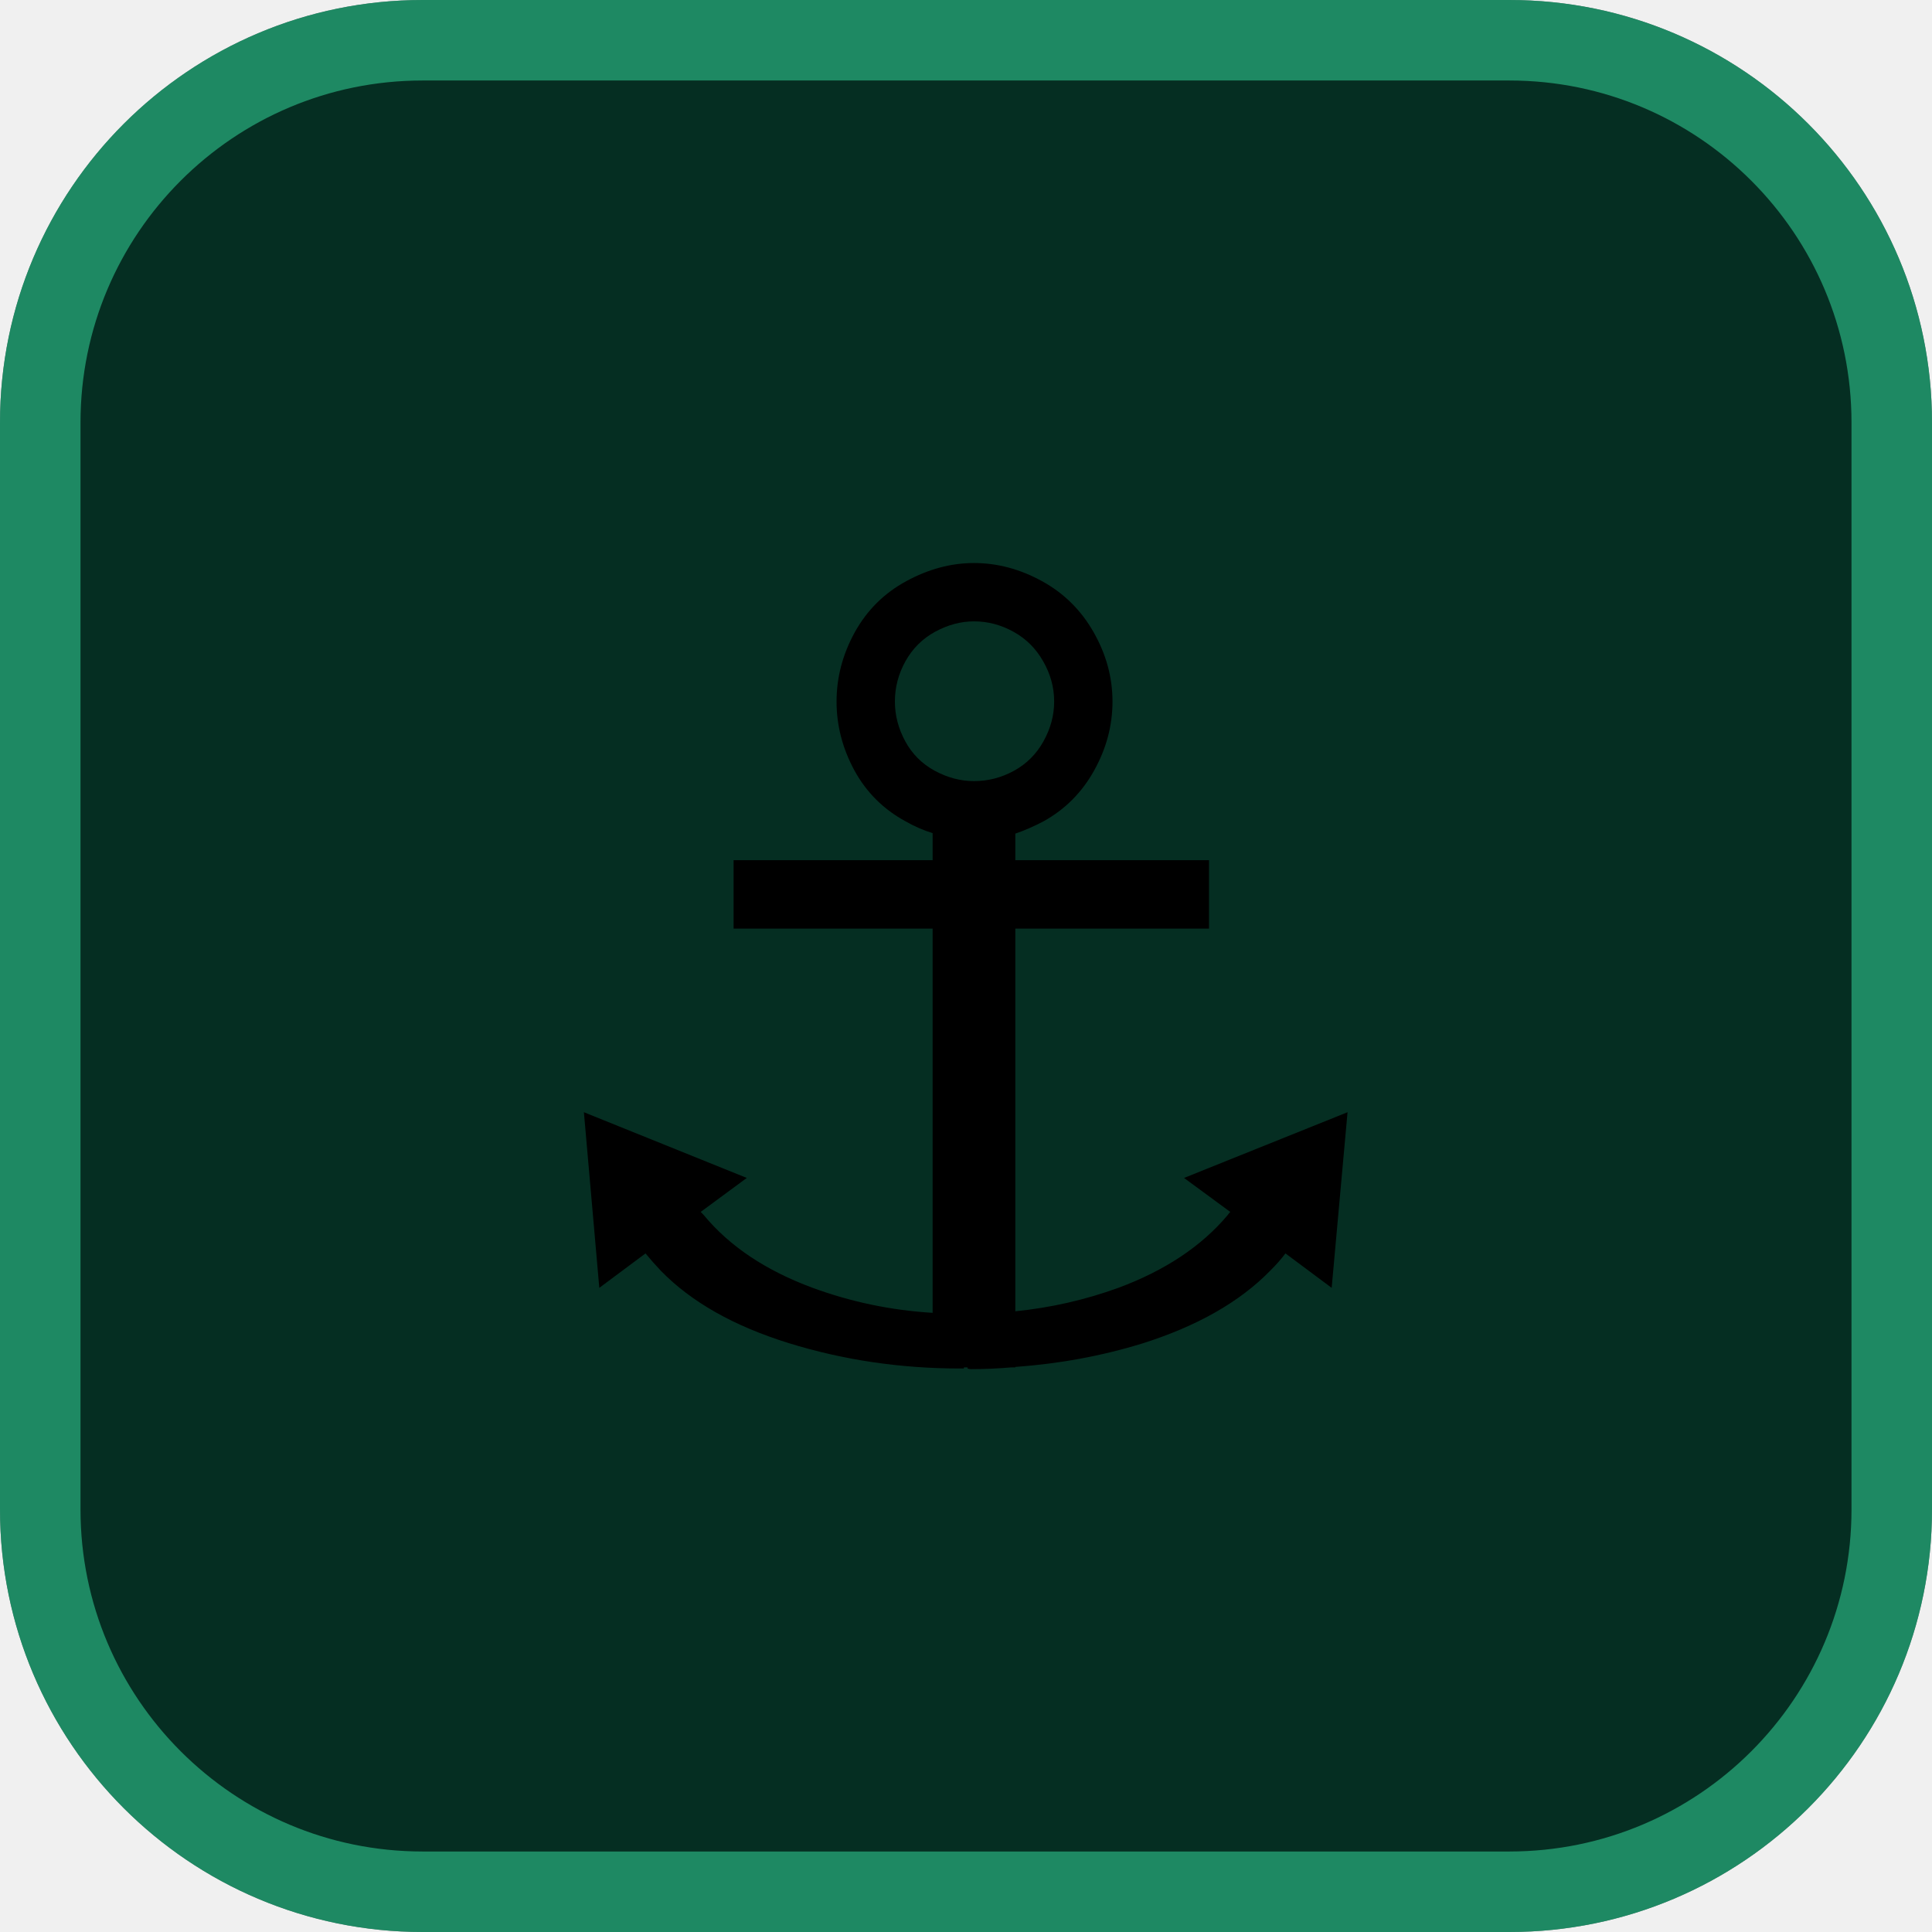
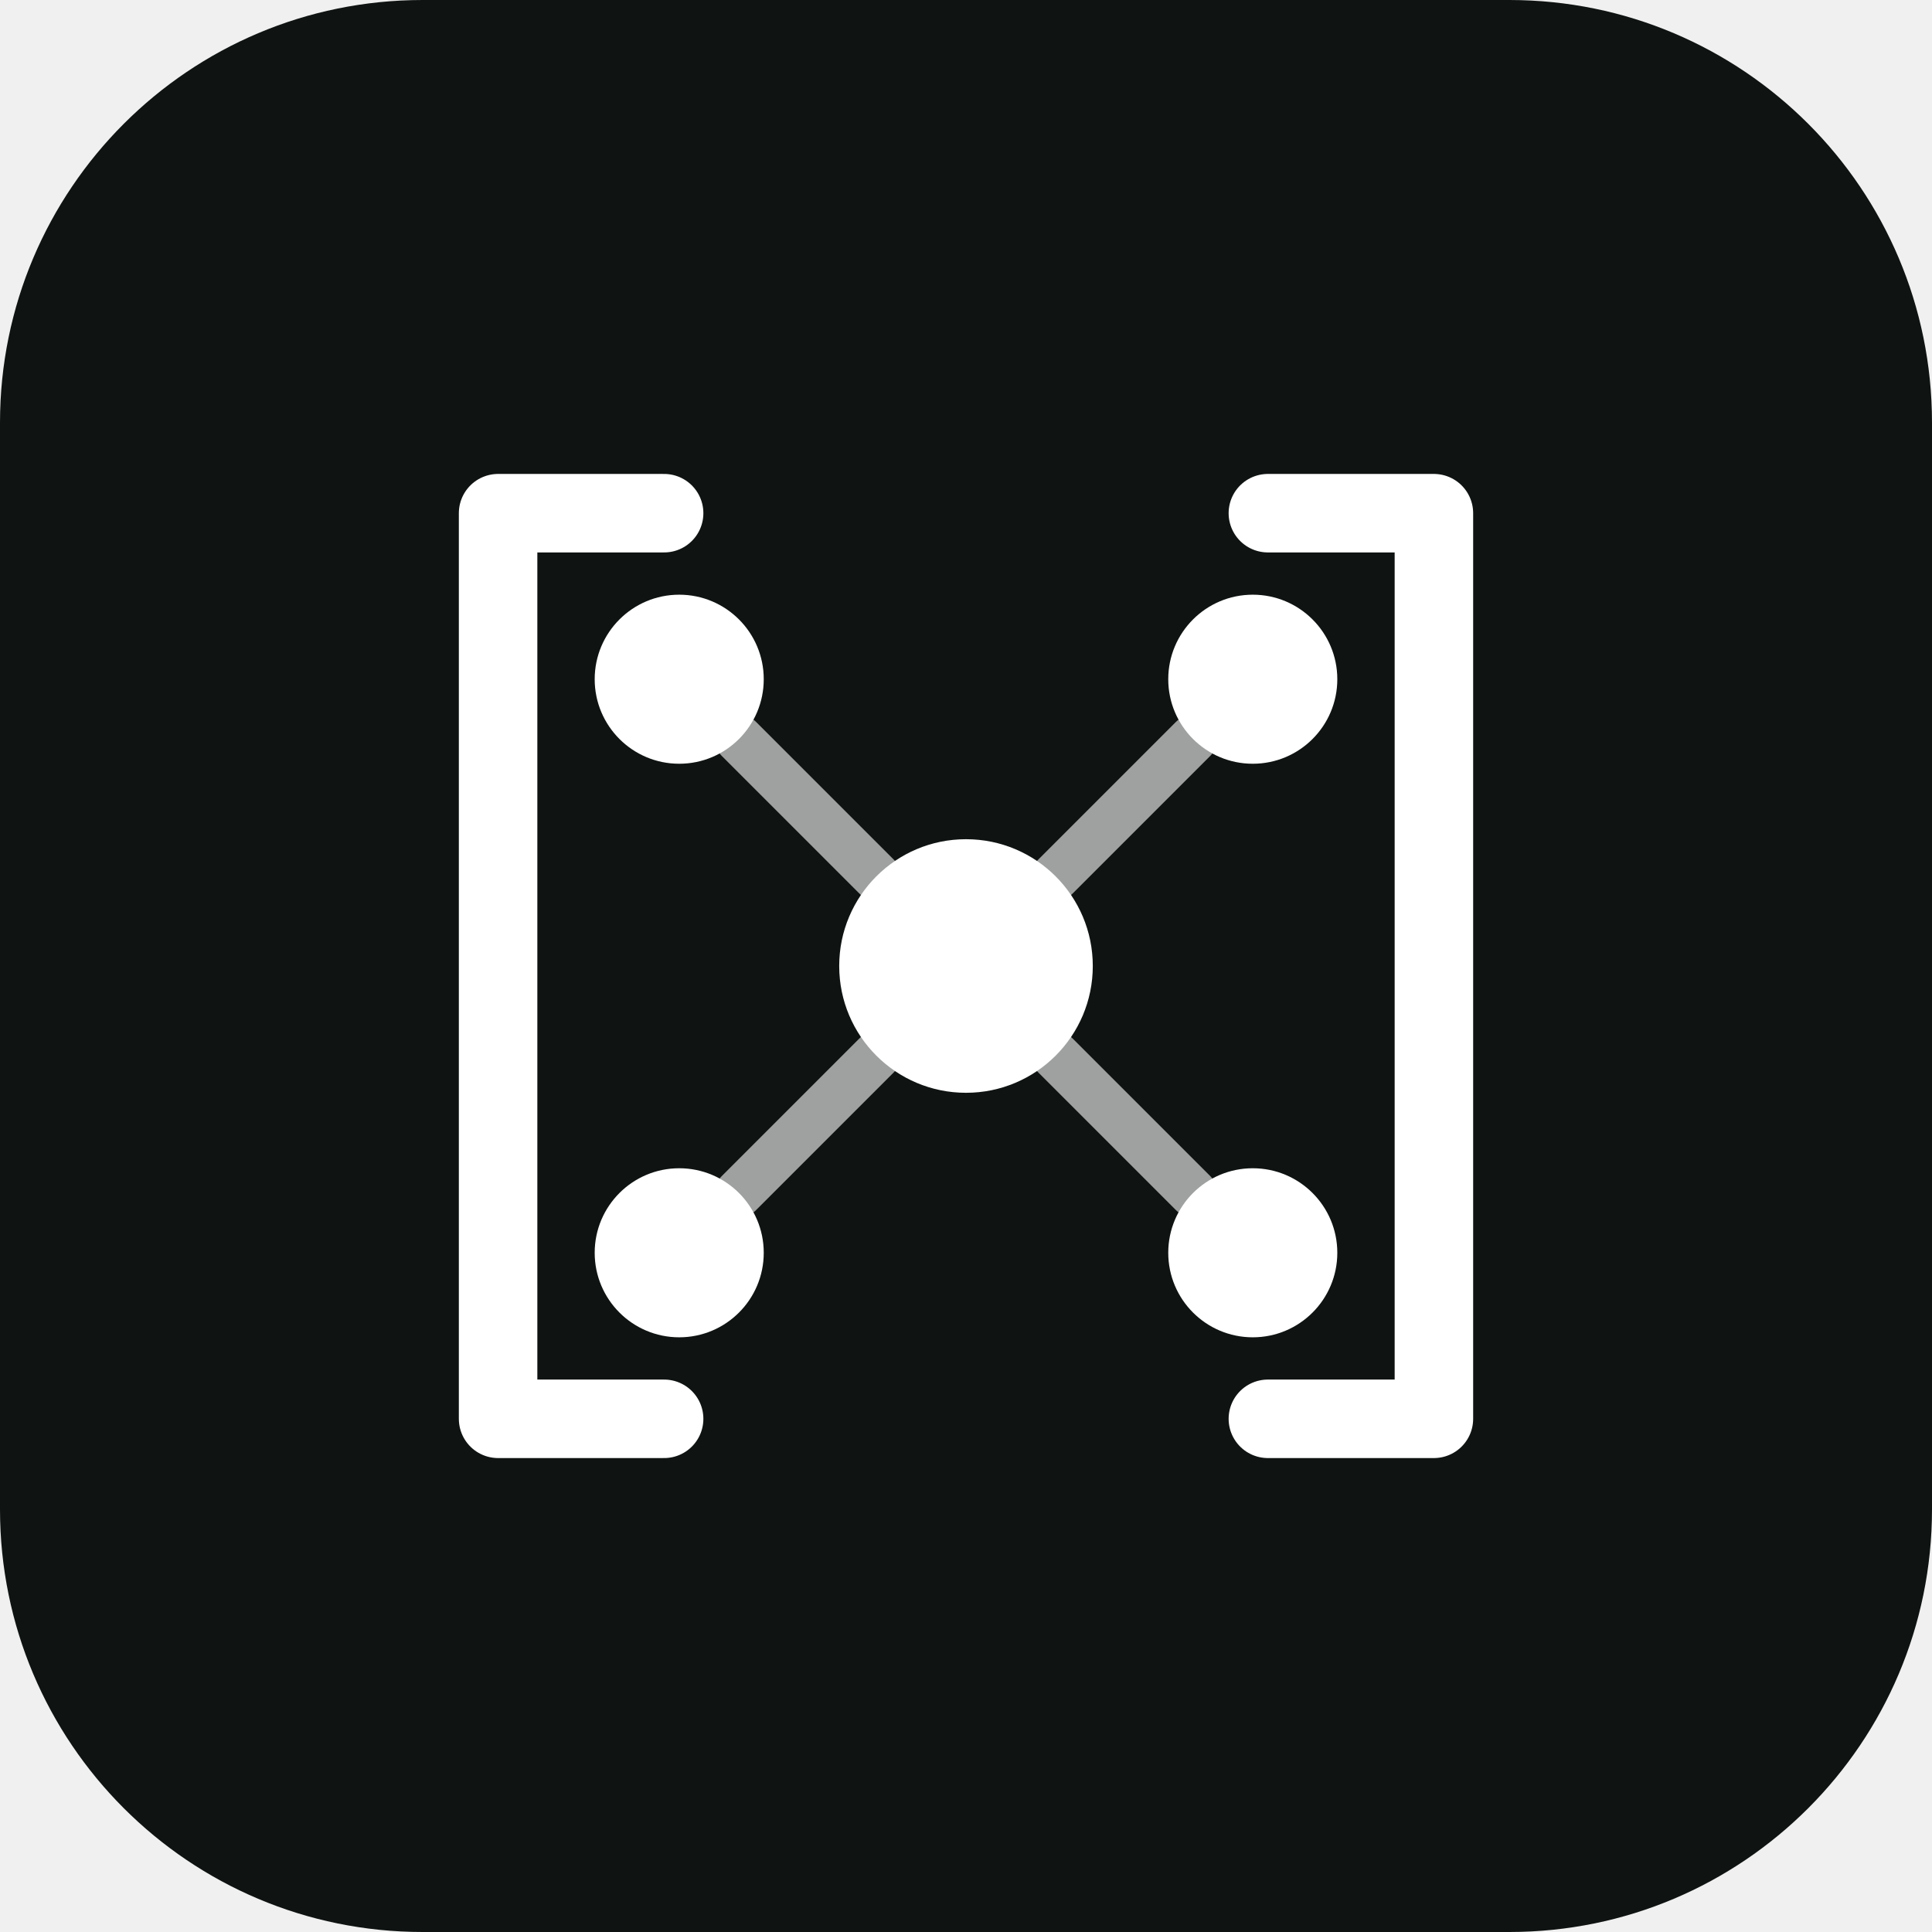
- <svg xmlns="http://www.w3.org/2000/svg" viewBox="0 0 192 192">
-   <rect width="192" height="192" rx="42" fill="#052e22" />
-   <rect x="4" y="4" width="184" height="184" rx="38" fill="none" stroke="#34d399" stroke-opacity="0.55" stroke-width="8" />
-   <text x="96" y="135" font-size="108" text-anchor="middle">⚓</text>
+ <svg xmlns="http://www.w3.org/2000/svg" viewBox="0 0 64 64" width="192" height="192" role="img" aria-label="OpenCrew">
+   <rect width="64" height="64" rx="14" fill="#0F1412" />
+   <g fill="none" stroke="#FFFFFF" stroke-width="2.6" stroke-linecap="round" stroke-linejoin="round">
+     <path d="M22 17 L16.5 17 L16.5 47 L22 47" />
+     <path d="M42 17 L47.5 17 L47.5 47 L42 47" />
+   </g>
+   <g stroke="#FFFFFF" stroke-width="1.6" stroke-opacity="0.6" stroke-linecap="round">
+     <line x1="29.03" y1="29.03" x2="24.48" y2="24.48" />
+     <line x1="34.97" y1="29.03" x2="39.52" y2="24.48" />
+     <line x1="29.03" y1="34.97" x2="24.48" y2="39.52" />
+     <line x1="34.97" y1="34.97" x2="39.52" y2="39.52" />
+   </g>
+   <g fill="#FFFFFF">
+     <circle cx="22.5" cy="22.5" r="2.8" />
+     <circle cx="41.5" cy="22.5" r="2.8" />
+     <circle cx="22.5" cy="41.5" r="2.8" />
+     <circle cx="41.5" cy="41.5" r="2.8" />
+   </g>
+   <circle cx="32" cy="32" r="4.2" fill="#FFFFFF" />
</svg>
